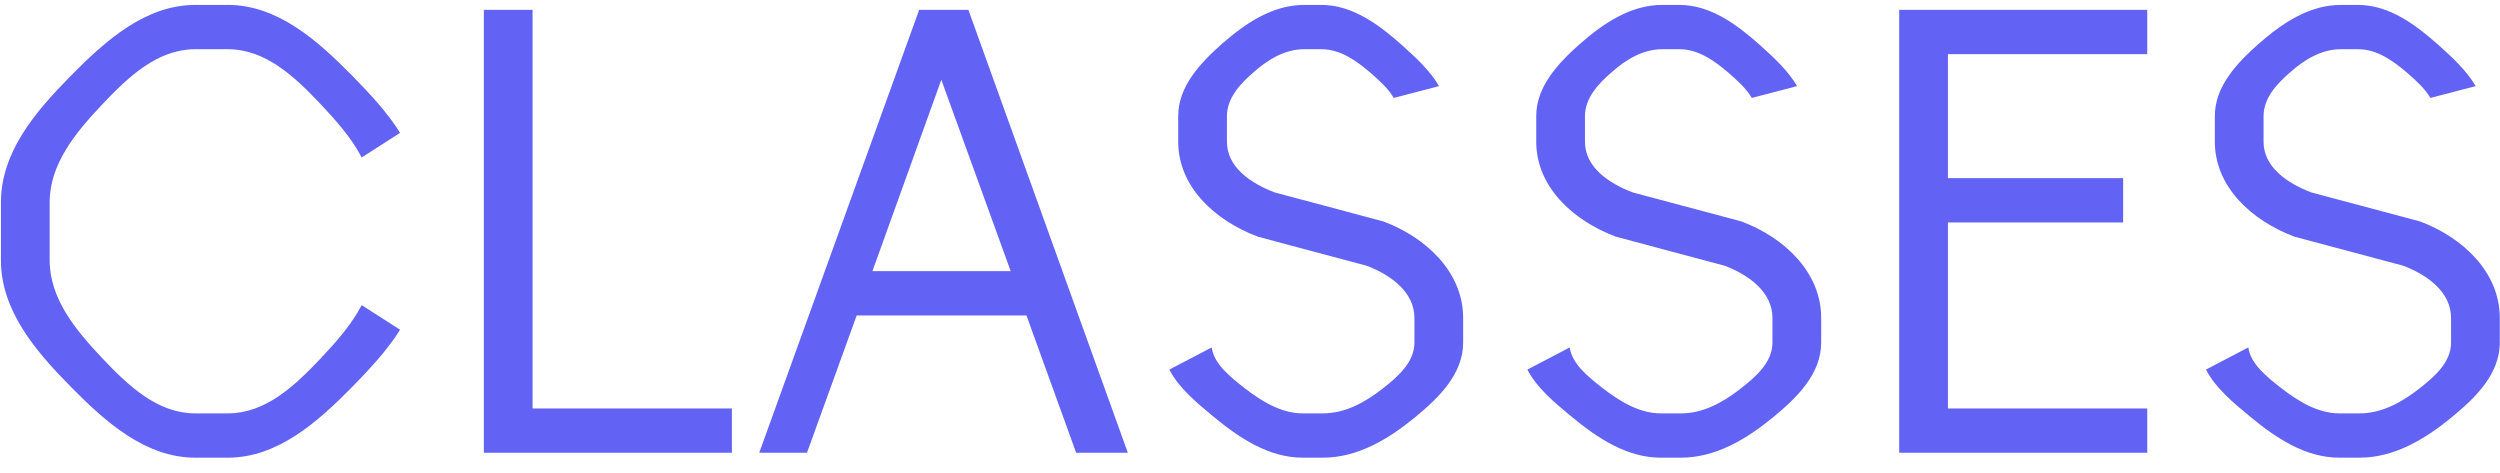
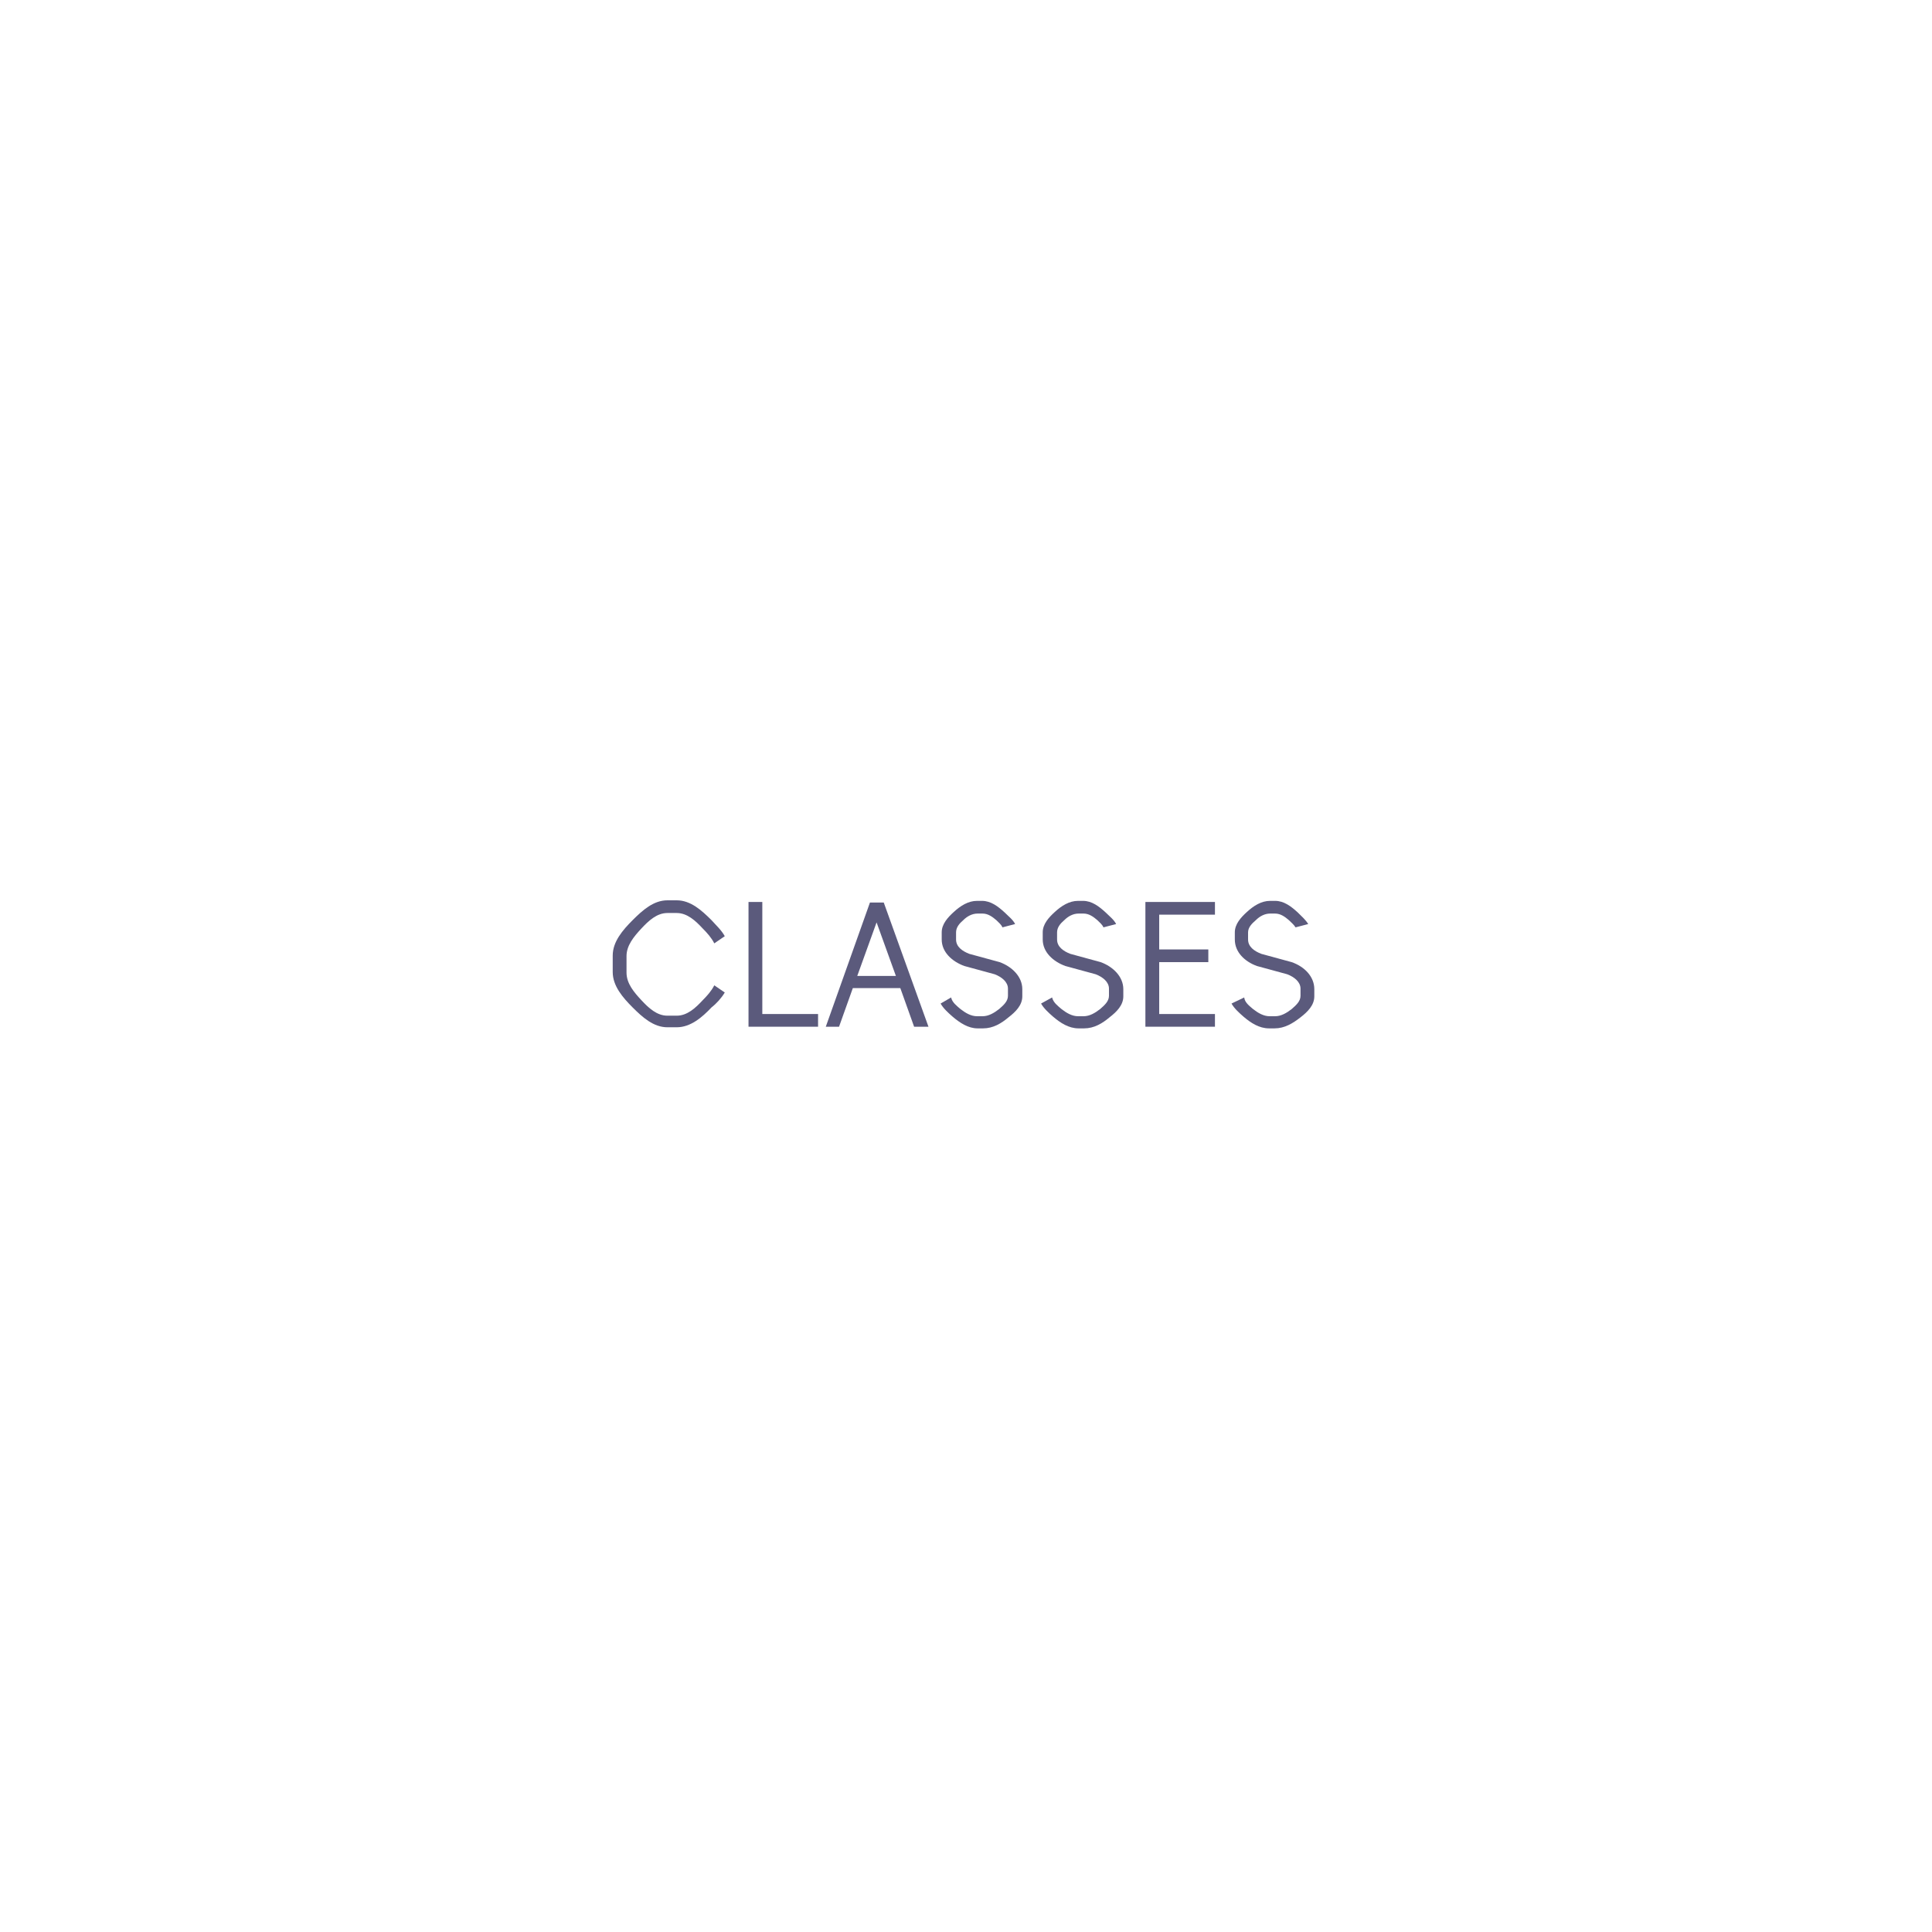
- <svg xmlns="http://www.w3.org/2000/svg" width="127" height="24" viewBox="0 0 127 24" fill="none">
-   <path d="M20.323 16.75L18.373 15.5C17.873 16.475 17.073 17.375 16.298 18.2C14.973 19.6 13.498 21 11.573 21H9.923C7.998 21 6.523 19.6 5.198 18.2C3.848 16.775 2.523 15.175 2.523 13.225V10.275C2.523 8.325 3.848 6.725 5.198 5.3C6.523 3.9 7.998 2.5 9.923 2.5H11.573C13.498 2.5 14.973 3.9 16.298 5.3C17.073 6.125 17.873 7.025 18.373 8L20.323 6.75C19.673 5.7 18.773 4.75 17.898 3.85C16.123 2.05 14.098 0.25 11.573 0.25H9.923C7.398 0.25 5.373 2.05 3.598 3.85C1.798 5.675 0.048 7.725 0.048 10.275V13.225C0.048 15.775 1.798 17.825 3.598 19.65C5.373 21.45 7.398 23.25 9.923 23.25H11.573C14.098 23.25 16.123 21.45 17.898 19.65C18.773 18.75 19.673 17.8 20.323 16.75ZM24.58 23H37.18V20.75H27.055V0.5H24.58V23ZM38.569 23H40.994L43.519 16.025H52.144L54.669 23H57.294L49.194 0.5H46.694L38.569 23ZM51.344 13.775H44.319L47.819 4.05L51.344 13.775ZM59.403 18.775C59.878 19.7 60.778 20.45 61.628 21.15C62.953 22.25 64.453 23.25 66.178 23.25H67.203C68.953 23.25 70.503 22.325 71.853 21.225C73.103 20.2 74.328 19 74.328 17.4V16.15C74.328 13.85 72.478 12.075 70.278 11.25L64.753 9.775C63.503 9.3 62.328 8.475 62.328 7.2V5.9C62.328 5 62.978 4.275 63.678 3.675C64.403 3.025 65.278 2.5 66.253 2.5H67.128C68.103 2.5 68.928 3.1 69.653 3.725C70.078 4.1 70.528 4.5 70.803 4.975L73.103 4.375C72.653 3.6 71.928 2.925 71.228 2.3C70.053 1.25 68.703 0.25 67.128 0.25H66.253C64.653 0.25 63.278 1.175 62.078 2.225C60.953 3.225 59.853 4.4 59.853 5.9V7.2C59.853 9.475 61.703 11.2 63.903 12.025L69.428 13.5C70.678 13.975 71.853 14.85 71.853 16.15V17.4C71.853 18.4 71.028 19.125 70.228 19.75C69.328 20.45 68.328 21 67.203 21H66.178C65.078 21 64.078 20.375 63.203 19.7C62.478 19.125 61.678 18.5 61.553 17.65L59.403 18.775ZM77.591 18.775C78.066 19.7 78.966 20.45 79.816 21.15C81.141 22.25 82.641 23.25 84.366 23.25H85.391C87.141 23.25 88.691 22.325 90.041 21.225C91.291 20.2 92.516 19 92.516 17.4V16.15C92.516 13.85 90.666 12.075 88.466 11.25L82.941 9.775C81.691 9.3 80.516 8.475 80.516 7.2V5.9C80.516 5 81.166 4.275 81.866 3.675C82.591 3.025 83.466 2.5 84.441 2.5H85.316C86.291 2.5 87.116 3.1 87.841 3.725C88.266 4.1 88.716 4.5 88.991 4.975L91.291 4.375C90.841 3.6 90.116 2.925 89.416 2.3C88.241 1.25 86.891 0.25 85.316 0.25H84.441C82.841 0.25 81.466 1.175 80.266 2.225C79.141 3.225 78.041 4.4 78.041 5.9V7.2C78.041 9.475 79.891 11.2 82.091 12.025L87.616 13.5C88.866 13.975 90.041 14.85 90.041 16.15V17.4C90.041 18.4 89.216 19.125 88.416 19.75C87.516 20.45 86.516 21 85.391 21H84.366C83.266 21 82.266 20.375 81.391 19.7C80.666 19.125 79.866 18.5 79.741 17.65L77.591 18.775ZM96.48 23H109.08V20.75H98.955V11.3H107.855V9.05H98.955V2.75H109.08V0.5H96.48V23ZM112.064 18.775C112.539 19.7 113.439 20.45 114.289 21.15C115.614 22.25 117.114 23.25 118.839 23.25H119.864C121.614 23.25 123.164 22.325 124.514 21.225C125.764 20.2 126.989 19 126.989 17.4V16.15C126.989 13.85 125.139 12.075 122.939 11.25L117.414 9.775C116.164 9.3 114.989 8.475 114.989 7.2V5.9C114.989 5 115.639 4.275 116.339 3.675C117.064 3.025 117.939 2.5 118.914 2.5H119.789C120.764 2.5 121.589 3.1 122.314 3.725C122.739 4.1 123.189 4.5 123.464 4.975L125.764 4.375C125.314 3.6 124.589 2.925 123.889 2.3C122.714 1.25 121.364 0.25 119.789 0.25H118.914C117.314 0.25 115.939 1.175 114.739 2.225C113.614 3.225 112.514 4.4 112.514 5.9V7.2C112.514 9.475 114.364 11.2 116.564 12.025L122.089 13.5C123.339 13.975 124.514 14.85 124.514 16.15V17.4C124.514 18.4 123.689 19.125 122.889 19.75C121.989 20.45 120.989 21 119.864 21H118.839C117.739 21 116.739 20.375 115.864 19.7C115.139 19.125 114.339 18.5 114.214 17.65L112.064 18.775Z" fill="#6262F4" />
+ <svg xmlns="http://www.w3.org/2000/svg" width="350" height="350" viewBox="0 0 350 350" fill="none">
+   <style type="text/css">
+ 	.st0{fill:#5B5A7C;}
+ </style>
+   <path class="st0" d="M131.3,179.8l-1.9-1.3c-0.5,1-1.3,1.9-2.1,2.7c-1.3,1.4-2.8,2.8-4.7,2.8h-1.7c-1.9,0-3.4-1.4-4.7-2.8  c-1.3-1.4-2.7-3-2.7-5v-3c0-1.9,1.3-3.5,2.7-5c1.3-1.4,2.8-2.8,4.7-2.8h1.7c1.9,0,3.4,1.4,4.7,2.8c0.8,0.8,1.6,1.7,2.1,2.7l1.9-1.3  c-0.6-1.1-1.6-2-2.4-2.9c-1.8-1.8-3.8-3.6-6.3-3.6h-1.7c-2.5,0-4.5,1.8-6.3,3.6c-1.8,1.8-3.6,3.9-3.6,6.4v3c0,2.5,1.8,4.6,3.6,6.4  c1.8,1.8,3.8,3.6,6.3,3.6h1.7c2.5,0,4.6-1.8,6.3-3.6C129.8,181.8,130.7,180.8,131.3,179.8z" />
+   <path class="st0" d="M135.6,186h12.6v-2.3h-10.1v-20.3h-2.5V186z" />
+   <path class="st0" d="M149.6,186h2.4l2.5-7h8.6l2.5,7h2.6l-8.1-22.5h-2.5L149.6,186z M162.3,176.8h-7l3.5-9.7L162.3,176.8z" />
+   <path class="st0" d="M170.4,181.8c0.5,0.9,1.4,1.7,2.2,2.4c1.3,1.1,2.8,2.1,4.5,2.1h1c1.8,0,3.3-0.9,4.6-2c1.3-1,2.5-2.2,2.5-3.8  v-1.3c0-2.3-1.9-4.1-4.1-4.9l-5.5-1.5c-1.3-0.5-2.4-1.3-2.4-2.6v-1.3c0-0.9,0.6-1.6,1.3-2.2c0.7-0.7,1.6-1.2,2.6-1.2h0.9  c1,0,1.8,0.6,2.5,1.2c0.4,0.4,0.9,0.8,1.1,1.3l2.3-0.6c-0.4-0.8-1.2-1.4-1.9-2.1c-1.2-1.1-2.5-2.1-4.1-2.1h-0.9c-1.6,0-3,0.9-4.2,2  c-1.1,1-2.2,2.2-2.2,3.7v1.3c0,2.3,1.9,4,4.1,4.8l5.5,1.5c1.3,0.5,2.4,1.4,2.4,2.6v1.3c0,1-0.8,1.7-1.6,2.4c-0.9,0.7-1.9,1.3-3,1.3  h-1c-1.1,0-2.1-0.6-3-1.3c-0.7-0.6-1.5-1.2-1.7-2.1L170.4,181.8z" />
+   <path class="st0" d="M188.6,181.8c0.5,0.9,1.4,1.7,2.2,2.4c1.3,1.1,2.8,2.1,4.6,2.1h1c1.8,0,3.3-0.9,4.6-2c1.3-1,2.5-2.2,2.5-3.8  v-1.3c0-2.3-1.9-4.1-4.1-4.9l-5.5-1.5c-1.3-0.5-2.4-1.3-2.4-2.6v-1.3c0-0.9,0.6-1.6,1.3-2.2c0.7-0.7,1.6-1.2,2.6-1.2h0.9  c1,0,1.8,0.6,2.5,1.2c0.4,0.4,0.9,0.8,1.1,1.3l2.3-0.6c-0.4-0.8-1.2-1.4-1.9-2.1c-1.2-1.1-2.5-2.1-4.1-2.1h-0.9c-1.6,0-3,0.9-4.2,2  c-1.1,1-2.2,2.2-2.2,3.7v1.3c0,2.3,1.9,4,4.1,4.8l5.5,1.5c1.3,0.5,2.4,1.4,2.4,2.6v1.3c0,1-0.8,1.7-1.6,2.4c-0.9,0.7-1.9,1.3-3,1.3  h-1c-1.1,0-2.1-0.6-3-1.3c-0.7-0.6-1.5-1.2-1.7-2.1L188.6,181.8z" />
+   <path class="st0" d="M207.5,186h12.6v-2.3H210v-9.4h8.9v-2.3H210v-6.3h10.1v-2.3h-12.6V186z" />
+   <path class="st0" d="M223.1,181.8c0.5,0.9,1.4,1.7,2.2,2.4c1.3,1.1,2.8,2.1,4.6,2.1h1c1.8,0,3.3-0.9,4.7-2c1.3-1,2.5-2.2,2.5-3.8  v-1.3c0-2.3-1.8-4.1-4.1-4.9l-5.5-1.5c-1.3-0.5-2.4-1.3-2.4-2.6v-1.3c0-0.9,0.7-1.6,1.4-2.2c0.7-0.7,1.6-1.2,2.6-1.2h0.9  c1,0,1.8,0.6,2.5,1.2c0.4,0.4,0.9,0.8,1.2,1.3l2.3-0.6c-0.5-0.8-1.2-1.4-1.9-2.1c-1.2-1.1-2.5-2.1-4.1-2.1h-0.9c-1.6,0-3,0.9-4.2,2  c-1.1,1-2.2,2.2-2.2,3.7v1.3c0,2.3,1.8,4,4,4.8l5.5,1.5c1.3,0.5,2.4,1.4,2.4,2.6v1.3c0,1-0.8,1.7-1.6,2.4c-0.9,0.7-1.9,1.3-3,1.3h-1  c-1.1,0-2.1-0.6-3-1.3c-0.7-0.6-1.5-1.2-1.6-2.1L223.1,181.8z" />
</svg>
